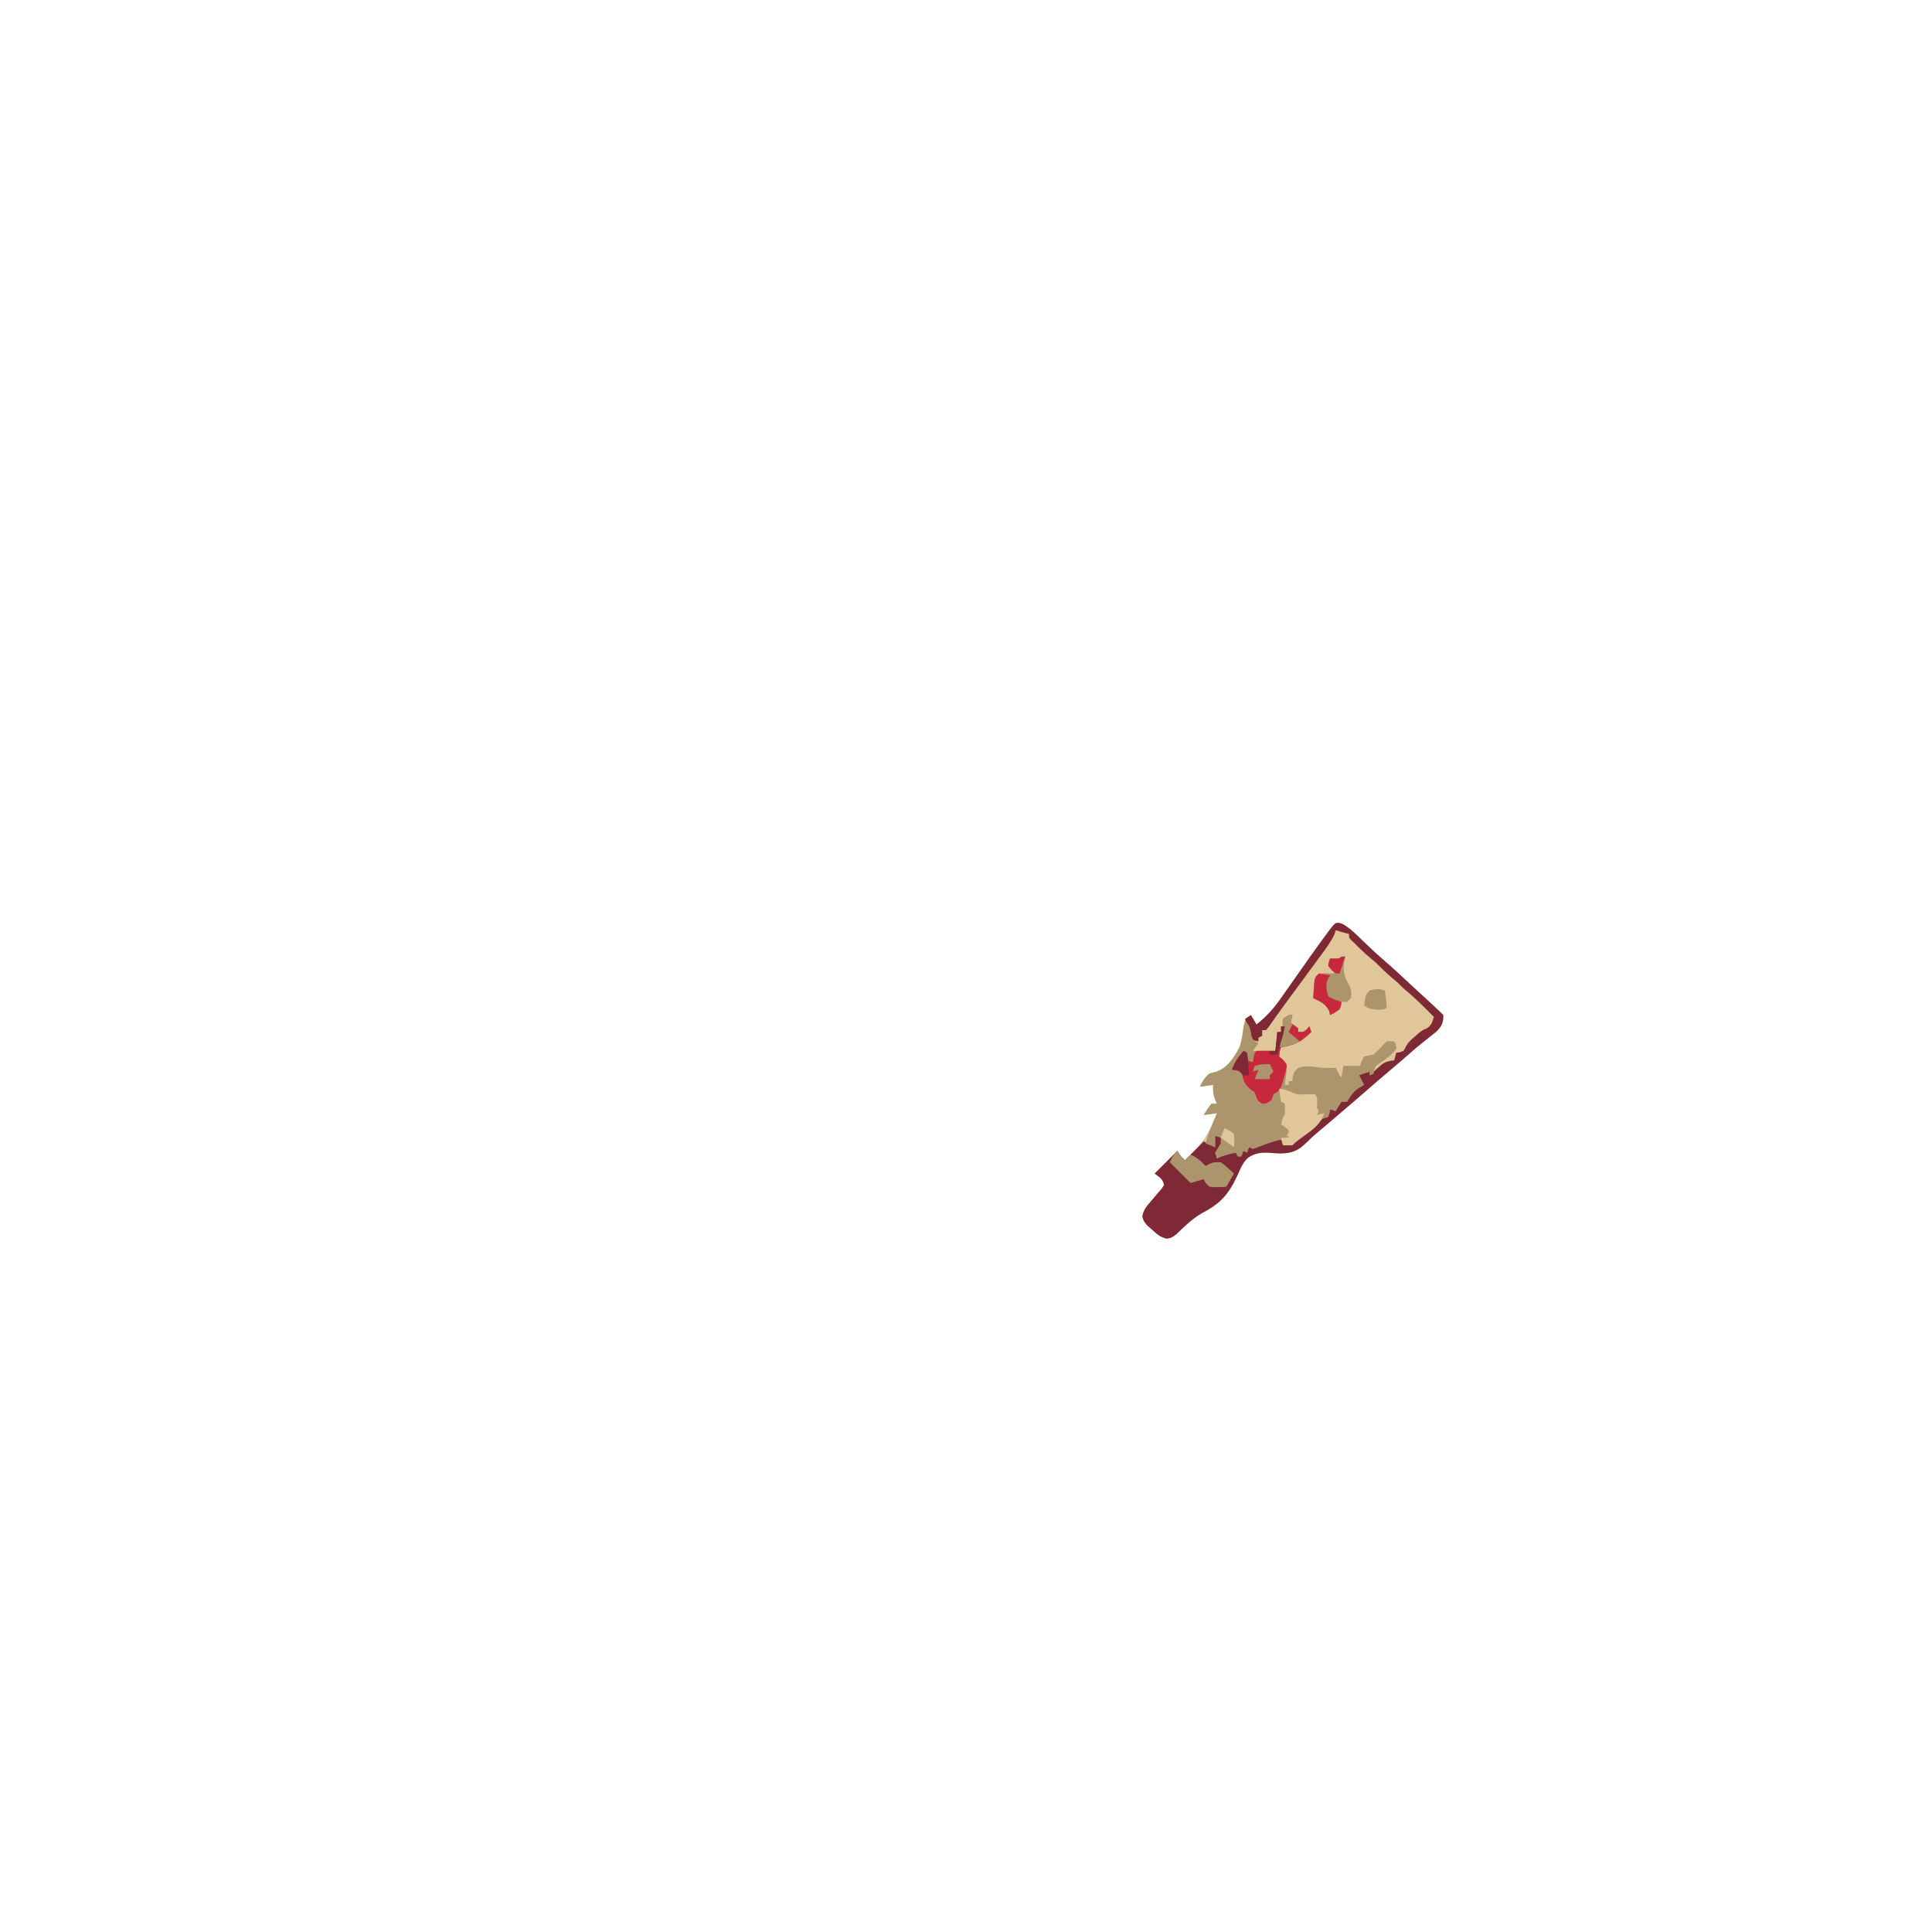
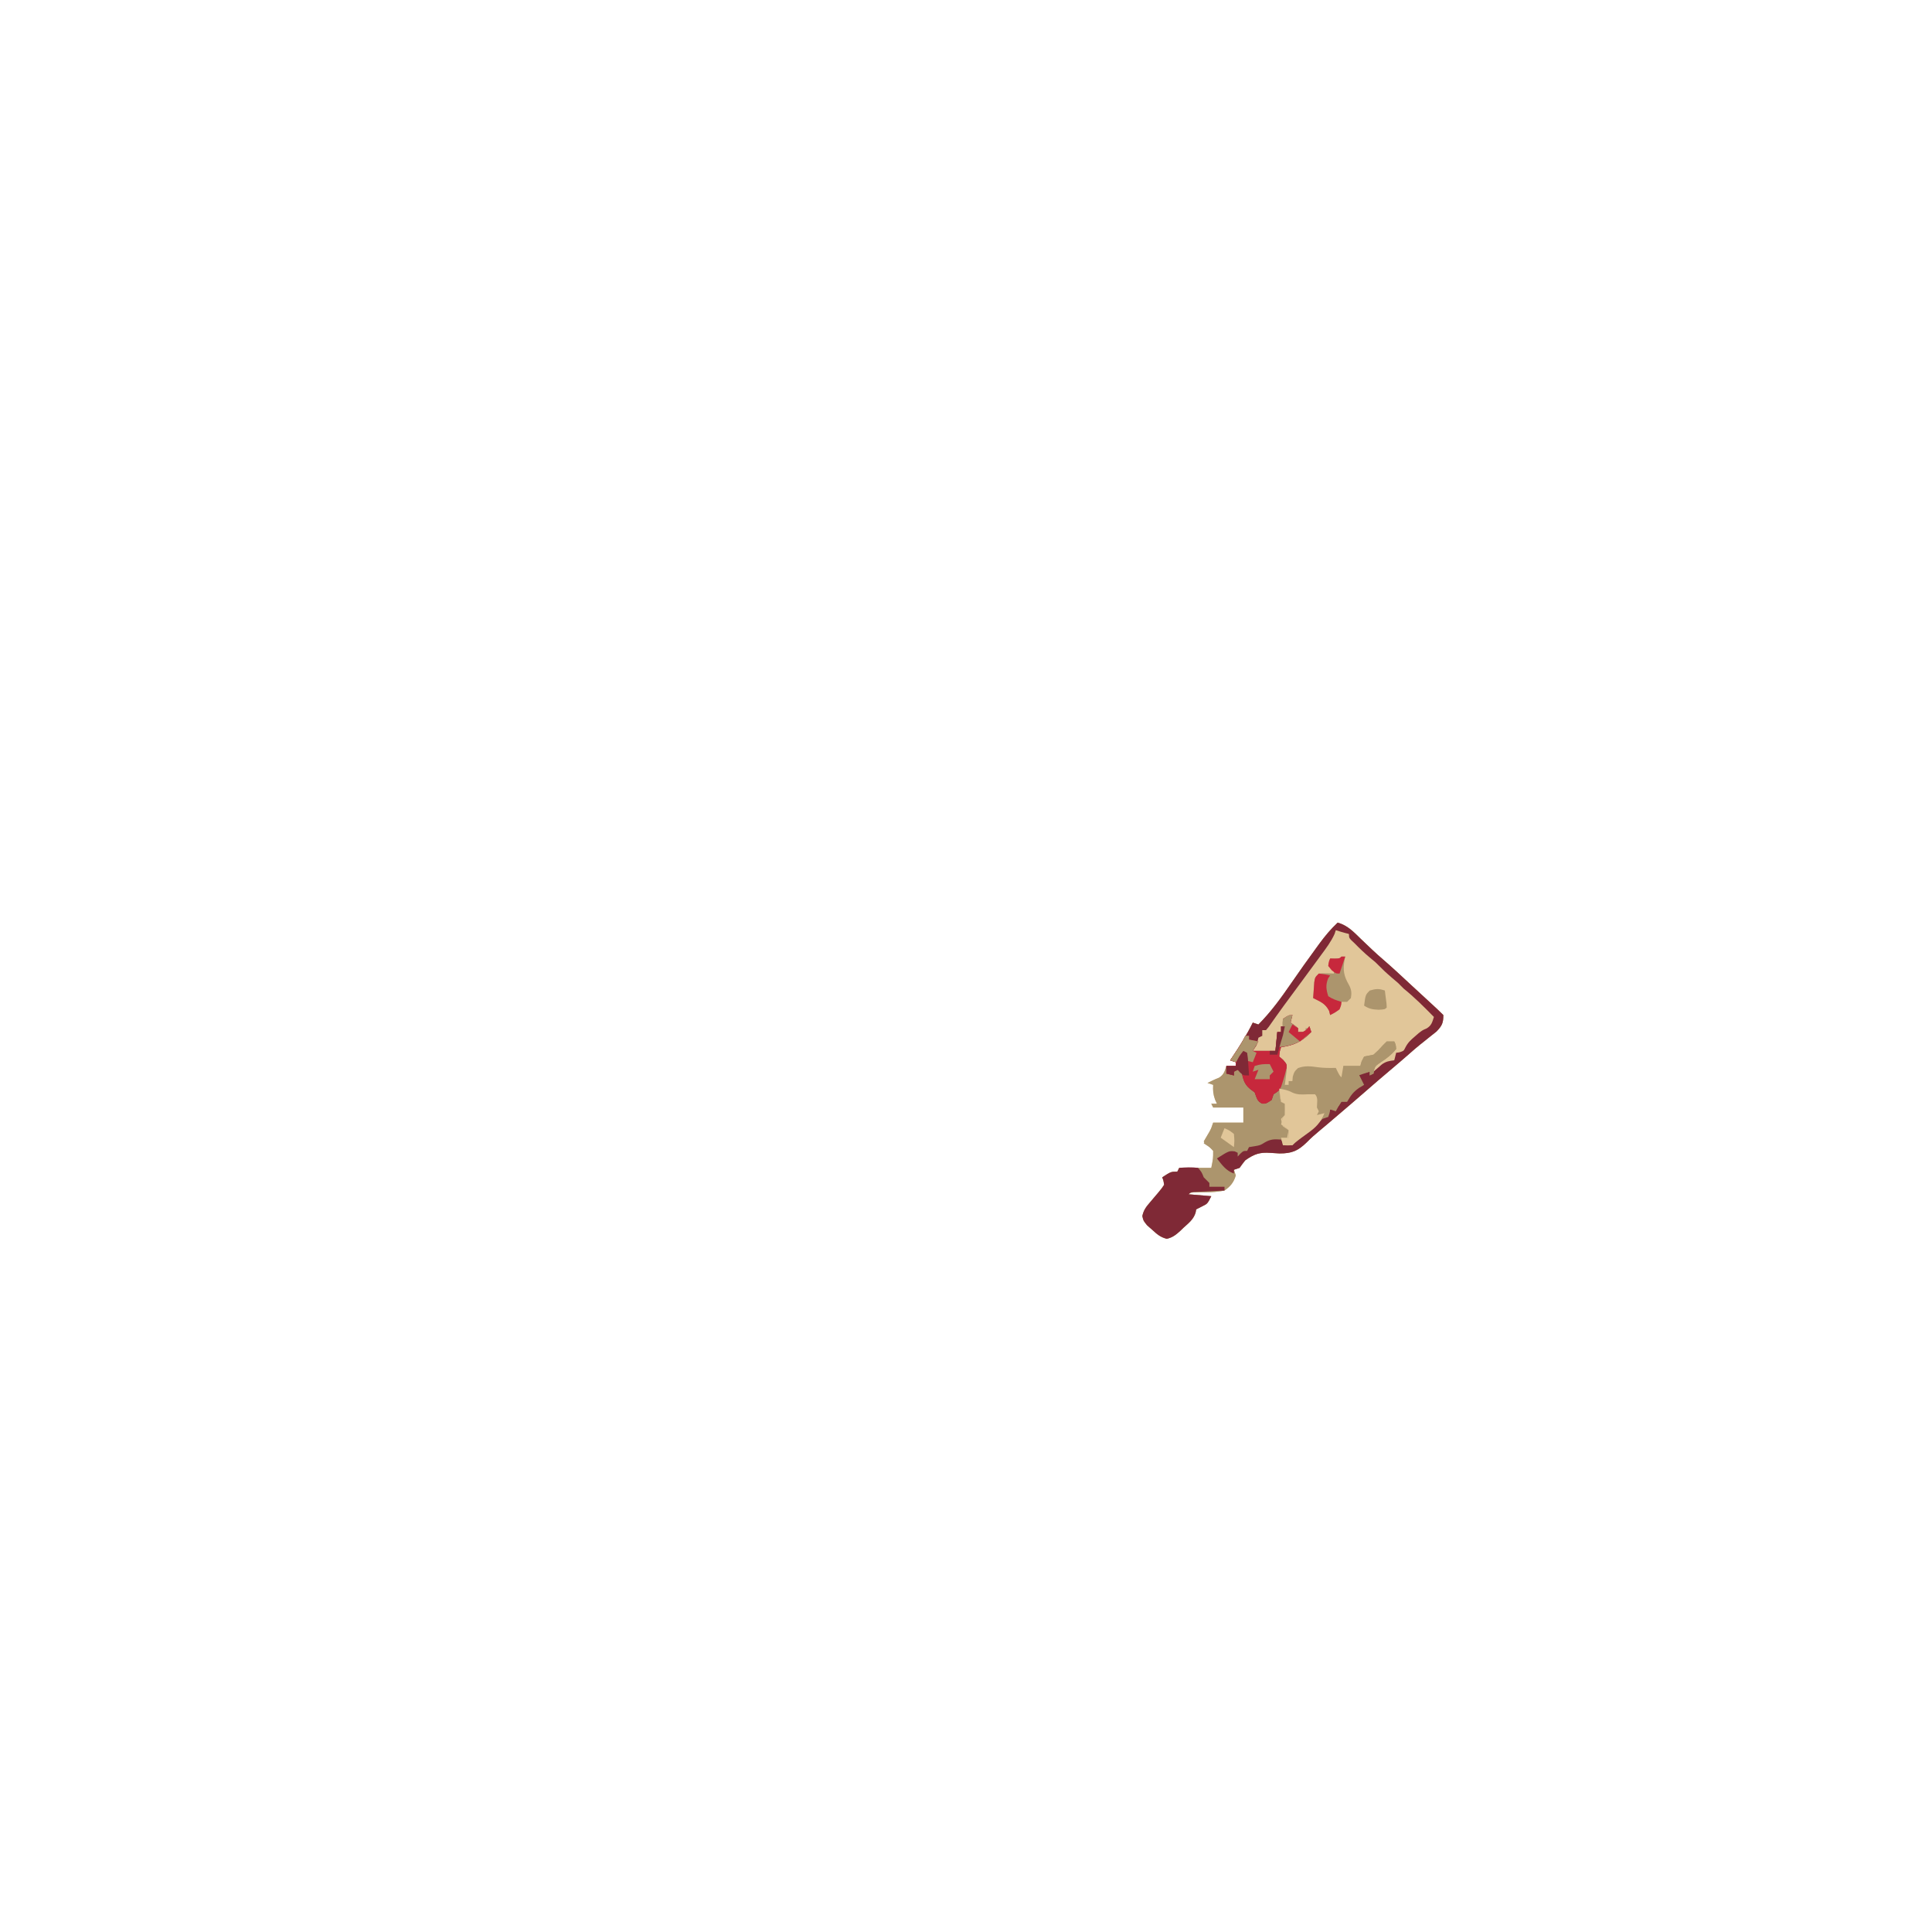
<svg xmlns="http://www.w3.org/2000/svg" viewBox="0 0 1024 1024" width="1024" height="1024">
-   <path fill="#E1C699" d="M 711.17 489.52 C 715.18 491.62 718.09 494.55 721.31 497.69 C 722.66 498.97 724.01 500.25 725.36 501.54 C 725.68 501.84 725.68 501.84 727.29 503.38 C 729.19 505.18 731.14 506.92 733.13 508.63 C 738.29 513.07 743.25 517.74 748.25 522.38 C 750.05 524.04 751.85 525.71 753.66 527.37 C 753.95 527.64 753.95 527.64 755.45 529.02 C 756.59 530.07 757.73 531.12 758.86 532.17 C 760.94 534.08 763 536 765 538 C 765.01 542.21 764.29 543.7 761.34 546.75 C 760.22 547.66 759.09 548.56 757.94 549.44 C 756.74 550.4 755.54 551.37 754.34 552.34 C 753.76 552.8 753.18 553.26 752.58 553.73 C 750.67 555.27 748.83 556.87 747 558.5 C 743.54 561.55 740.03 564.53 736.5 567.5 C 732.37 570.99 728.26 574.5 724.21 578.07 C 718.84 582.76 713.42 587.38 708 592 C 707.43 592.49 706.85 592.98 706.26 593.49 C 705.98 593.73 705.98 593.73 704.56 594.94 C 704.01 595.41 703.46 595.88 702.89 596.36 C 701.8 597.28 700.71 598.2 699.61 599.11 C 697.15 601.14 694.82 603.18 692.6 605.47 C 687.92 610.02 684.64 611.36 678.23 611.34 C 676.66 611.28 675.08 611.19 673.51 611.06 C 668.81 610.71 665.51 610.98 661.51 613.61 C 658.71 616.19 657.41 619.37 655.94 622.81 C 651.24 632.89 646.99 637.91 637 643 C 631.83 646.08 627.75 649.98 623.47 654.17 C 621 656 621 656 618.53 656.53 C 615.04 655.8 613.31 654.19 610.69 651.81 C 609.81 651.04 608.92 650.26 608.01 649.46 C 606 647 606 647 605.47 644.52 C 606.17 641.2 607.61 639.5 609.81 636.94 C 610.17 636.52 610.17 636.52 611.96 634.4 C 613.24 632.89 614.53 631.38 615.83 629.88 C 616.21 629.26 616.6 628.64 617 628 C 616 625 616 625 612 622 C 615.96 618.04 619.92 614.08 624 610 C 624.66 610.99 625.32 611.98 626 613 C 626.66 613.66 627.32 614.32 628 615 C 636.3 607.13 641.22 600.77 645 590 C 643.85 590.17 643.85 590.17 638 591 C 639.81 588 639.81 588 642 585 C 642.99 585 643.98 585 645 585 C 644.67 584.28 644.34 583.56 644 582.81 C 643 579.98 642.83 577.97 643 575 C 641.85 575.17 641.85 575.17 636 576 C 637.3 573.1 638.59 571.08 641 569 C 641.61 568.84 641.61 568.84 644.69 568 C 650.82 565.84 654 560.51 657 555 C 658.1 551.67 658.62 548.47 659 545 C 659.35 542.34 659.35 542.34 660 540 C 660.99 539.34 661.98 538.68 663 538 C 663.99 539.65 664.98 541.3 666 543 C 671.38 538.71 675.28 534.32 679.19 528.69 C 679.74 527.9 680.3 527.12 680.87 526.31 C 682.59 523.88 684.3 521.44 686 519 C 688.08 516.04 690.17 513.08 692.25 510.13 C 692.5 509.78 692.5 509.78 693.74 508.01 C 696.82 503.64 699.94 499.3 703.13 495 C 703.48 494.53 703.48 494.53 705.26 492.13 C 708.02 488.76 708.02 488.76 711.17 489.52Z" />
-   <path fill="#7F2936" d="M 711.17 489.52 C 715.18 491.62 718.09 494.55 721.31 497.69 C 722.66 498.97 724.01 500.25 725.36 501.54 C 725.68 501.84 725.68 501.84 727.29 503.38 C 729.19 505.18 731.14 506.92 733.13 508.63 C 738.29 513.07 743.25 517.74 748.25 522.38 C 750.05 524.04 751.85 525.71 753.66 527.37 C 753.95 527.64 753.95 527.64 755.45 529.02 C 756.59 530.07 757.73 531.12 758.86 532.17 C 760.94 534.08 763 536 765 538 C 765.01 542.21 764.29 543.7 761.34 546.75 C 760.22 547.66 759.09 548.56 757.94 549.44 C 756.74 550.4 755.54 551.37 754.34 552.34 C 753.76 552.8 753.18 553.26 752.58 553.73 C 750.67 555.27 748.83 556.87 747 558.5 C 743.54 561.55 740.03 564.53 736.5 567.5 C 732.37 570.99 728.26 574.5 724.21 578.07 C 718.84 582.76 713.42 587.38 708 592 C 707.43 592.49 706.85 592.98 706.26 593.49 C 705.98 593.73 705.98 593.73 704.56 594.94 C 704.01 595.41 703.46 595.88 702.89 596.36 C 701.8 597.28 700.71 598.2 699.61 599.11 C 697.15 601.14 694.82 603.18 692.6 605.47 C 687.92 610.02 684.64 611.36 678.23 611.34 C 676.66 611.28 675.08 611.19 673.51 611.06 C 668.81 610.71 665.51 610.98 661.51 613.61 C 658.71 616.19 657.41 619.37 655.94 622.81 C 651.24 632.89 646.99 637.91 637 643 C 631.83 646.08 627.75 649.98 623.47 654.17 C 621 656 621 656 618.53 656.53 C 615.04 655.8 613.31 654.19 610.69 651.81 C 609.81 651.04 608.92 650.26 608.01 649.46 C 606 647 606 647 605.47 644.52 C 606.17 641.2 607.61 639.5 609.81 636.94 C 610.17 636.52 610.17 636.52 611.96 634.4 C 613.24 632.89 614.53 631.38 615.83 629.88 C 616.21 629.26 616.6 628.64 617 628 C 616 625 616 625 612 622 C 615.96 618.04 619.92 614.08 624 610 C 624.66 610.99 625.32 611.98 626 613 C 626.66 613.66 627.32 614.32 628 615 C 629.65 613.35 629.65 613.35 638 605 C 639.98 605.99 641.96 606.98 644 608 C 644 606.02 644 604.04 644 602 C 645.32 602.33 646.64 602.66 648 603 C 647.44 606.37 646.56 608.98 645 612 C 645 612.66 645 613.32 645 614 C 646.07 613.32 647.15 612.64 648.25 611.94 C 651.66 609.97 651.66 609.97 654.44 610.25 C 654.7 610.37 654.7 610.37 656 611 C 656 611.66 656 612.32 656 613 C 656.46 612.51 656.91 612.01 657.38 611.5 C 659 610 659 610 661 610 C 661.33 609.34 661.66 608.68 662 608 C 662.46 607.93 662.46 607.93 664.75 607.56 C 668 607 668 607 670.5 605.44 C 673.53 603.7 675.56 603.76 679 604 C 679.33 604.66 679.66 605.32 680 606 C 682.98 606.27 684.52 606.33 687.03 604.61 C 687.66 604 688.29 603.38 688.94 602.75 C 691.33 600.51 693.6 598.49 696.38 596.75 C 699 595 699 595 701 592 C 701.99 591.67 702.98 591.34 704 591 C 704.17 590.51 704.17 590.51 705 588 C 705.32 587.93 705.32 587.93 706.94 587.56 C 709 587 709 587 710.25 584.94 C 710.38 584.62 710.38 584.62 711 583 C 711.99 583 712.98 583 714 583 C 714.46 582.24 714.91 581.47 715.38 580.69 C 717.22 577.64 718.88 576.6 722 575 C 721.34 573.02 720.68 571.04 720 569 C 725.75 568 725.75 568 728 568 C 729.47 566.73 730.94 565.46 732.4 564.18 C 734.51 562.63 736.42 562.23 739 562 C 739.33 560.68 739.66 559.36 740 558 C 740.62 557.92 741.24 557.84 741.88 557.75 C 744 557 744 557 744.89 555.18 C 746.2 552.61 747.7 551.24 749.88 549.38 C 750.56 548.79 751.23 548.19 751.93 547.59 C 754 546 754 546 756.13 545.1 C 758.72 543.57 759.12 541.79 760 539 C 754.85 533.75 749.74 528.62 744 524 C 743 523 742 522 741 521 C 739.89 520.03 738.76 519.07 737.63 518.13 C 734.6 515.55 731.81 512.81 729 510 C 728.01 509.18 727.02 508.35 726 507.5 C 723.16 505.13 720.58 502.65 718 500 C 717.4 499.44 716.81 498.89 716.19 498.31 C 715 497 715 497 715 495 C 714.4 494.86 713.81 494.71 713.19 494.56 C 711.44 494.11 709.72 493.57 708 493 C 707.79 493.66 707.58 494.32 707.36 494.99 C 705.5 499.11 702.93 502.51 700.25 506.13 C 699.68 506.91 699.11 507.69 698.52 508.49 C 696.69 511 694.85 513.5 693 516 C 691.77 517.67 690.54 519.35 689.31 521.02 C 687.51 523.46 685.71 525.9 683.91 528.34 C 681.38 531.76 678.87 535.17 676.41 538.64 C 675.7 539.65 674.99 540.65 674.25 541.69 C 673.96 542.11 673.96 542.11 672.46 544.26 C 671.98 544.84 671.5 545.41 671 546 C 670.34 546 669.68 546 669 546 C 669 546.99 669 547.98 669 549 C 668.67 549.17 668.67 549.17 667 550 C 667 550.66 667 551.32 667 552 C 665.68 551.67 664.36 551.34 663 551 C 662.01 547.37 661.02 543.74 660 540 C 660.99 539.34 661.98 538.68 663 538 C 663.99 539.65 664.98 541.3 666 543 C 671.38 538.71 675.28 534.32 679.19 528.69 C 679.74 527.9 680.3 527.12 680.87 526.31 C 682.59 523.88 684.3 521.44 686 519 C 688.08 516.04 690.17 513.08 692.25 510.13 C 692.5 509.78 692.5 509.78 693.74 508.01 C 696.82 503.64 699.94 499.3 703.13 495 C 703.48 494.53 703.48 494.53 705.26 492.13 C 708.02 488.76 708.02 488.76 711.17 489.52Z" />
-   <path fill="#AC956D" d="M 685 538 C 684.67 539.32 684.34 540.64 684 542 C 684.66 542.45 685.32 542.91 686 543.38 C 686.66 543.91 687.32 544.45 688 545 C 688 545.66 688 546.32 688 547 C 691 547 691 547 692.69 545.5 C 693.12 545 693.55 544.51 694 544 C 694.16 544.5 694.16 544.5 695 547 C 690.09 552.02 685.96 554.08 679 555 C 678.25 557.25 678.25 557.25 678 560 C 678.34 560.29 678.34 560.29 680.06 561.75 C 682 564 682 564 681.86 565.97 C 681.49 567.53 681.08 569.08 680.65 570.62 C 679.45 575 679 579.46 679 584 C 679.99 584.33 680.98 584.66 682 585 C 682.12 587.88 682.12 587.88 682 591 C 681.34 591.66 680.68 592.32 680 593 C 680 593.99 680 594.98 680 596 C 681.32 596.66 682.64 597.32 684 598 C 683.34 599.32 682.68 600.64 682 602 C 682.33 602.16 682.33 602.16 684 603 C 683.34 603.66 682.68 604.32 682 605 C 681.01 604.67 680.02 604.34 679 604 C 675.07 604.92 671.44 606.21 667.69 607.69 C 666.47 608.12 665.25 608.55 664 609 C 663.34 608.67 662.68 608.34 662 608 C 661.67 608.99 661.34 609.98 661 611 C 660.34 610.67 659.68 610.34 659 610 C 658.67 610.99 658.34 611.98 658 613 C 657.34 613 656.68 613 656 613 C 655.84 612.67 655.84 612.67 655 611 C 651.44 611.61 648.32 612.58 645 614 C 644.67 613.01 644.34 612.02 644 611 C 644.97 609.32 645.97 607.65 647 606 C 647 605.01 647 604.02 647 603 C 646.01 602.67 645.02 602.34 644 602 C 644 603.98 644 605.96 644 608 C 642.35 607.34 640.7 606.68 639 606 C 639.76 602.39 641.12 599.14 642.56 595.75 C 643.02 594.67 643.47 593.59 643.94 592.48 C 644.29 591.66 644.64 590.84 645 590 C 643.85 590.16 643.85 590.16 638 591 C 639.81 588 639.81 588 642 585 C 642.99 585 643.98 585 645 585 C 644.67 584.28 644.34 583.56 644 582.81 C 642.99 579.98 642.83 577.97 643 575 C 641.85 575.16 641.85 575.16 636 576 C 637.3 573.1 638.59 571.08 641 569 C 642.22 568.67 643.43 568.34 644.69 568 C 650.82 565.84 654 560.51 657 555 C 658.08 551.67 658.6 548.47 659 545 C 659.31 543.66 659.64 542.33 660 541 C 662.57 543.57 662.68 545.64 663.34 549.12 C 664 551 664 551 667 553 C 666.01 554.32 665.02 555.64 664 557 C 667.96 557 671.92 557 676 557 C 676.33 553.7 676.66 550.4 677 547 C 677.66 547 678.32 547 679 547 C 679 546.01 679 545.02 679 544 C 679.66 544 680.32 544 681 544 C 680.84 543.34 680.84 543.34 680 540 C 683 538 683 538 685 538Z" />
+   <path fill="#E1C699" d="M 709 489 C 714.28 490.5 717.48 493.96 721.31 497.69 C 722.66 498.97 724.01 500.25 725.36 501.54 C 725.67 501.84 725.67 501.84 727.29 503.38 C 729.19 505.18 731.14 506.92 733.12 508.62 C 738.29 513.07 743.25 517.74 748.25 522.38 C 750.05 524.04 751.85 525.71 753.66 527.37 C 753.95 527.64 753.95 527.64 755.45 529.02 C 756.59 530.07 757.72 531.12 758.86 532.17 C 760.94 534.08 763 536 765 538 C 765.01 542.2 764.29 543.7 761.34 546.75 C 760.22 547.66 759.08 548.56 757.94 549.44 C 756.74 550.4 755.54 551.37 754.34 552.34 C 753.76 552.8 753.18 553.26 752.58 553.73 C 750.67 555.27 748.83 556.87 747 558.5 C 743.54 561.55 740.02 564.53 736.5 567.5 C 732.37 570.99 728.26 574.5 724.2 578.07 C 718.84 582.76 713.42 587.38 708 592 C 707.42 592.49 706.85 592.98 706.26 593.49 C 705.98 593.73 705.98 593.73 704.56 594.94 C 704.01 595.41 703.46 595.88 702.89 596.36 C 701.8 597.28 700.71 598.2 699.6 599.11 C 697.15 601.14 694.82 603.18 692.6 605.46 C 687.92 610.02 684.64 611.36 678.23 611.34 C 676.65 611.28 675.08 611.19 673.51 611.06 C 667.7 610.62 664.79 611.63 660 615 C 658.96 616.3 657.95 617.63 657 619 C 656.01 619.33 655.02 619.66 654 620 C 654.33 620.99 654.66 621.98 655 623 C 653.93 626.68 652.15 628.86 649 631 C 644.34 632.02 639.58 631.96 634.82 631.96 C 631 632 631 632 630 633 C 633.96 633.33 637.92 633.66 642 634 C 640 638 640 638 636.94 639.5 C 635.97 640 635 640.49 634 641 C 633.89 641.57 633.79 642.14 633.68 642.73 C 632.61 646.29 629.92 648.33 627.25 650.75 C 626.72 651.26 626.2 651.76 625.66 652.29 C 623.35 654.41 621.53 655.88 618.44 656.59 C 615.05 655.77 613.26 654.15 610.69 651.81 C 609.8 651.04 608.92 650.26 608.01 649.46 C 606 647 606 647 605.47 644.52 C 606.17 641.2 607.61 639.5 609.81 636.94 C 610.17 636.52 610.17 636.52 611.96 634.4 C 612.63 633.61 613.31 632.82 614 632 C 615.78 629.83 615.78 629.83 617 628 C 616.69 625.75 616.69 625.75 616 624 C 620.62 621 620.62 621 624 621 C 624.33 620.34 624.66 619.68 625 619 C 630.61 619 636.22 619 642 619 C 643 614 643 614 643 610 C 640.5 607.25 640.5 607.25 638 605 C 639.01 603.27 640.02 601.55 641.03 599.82 C 642 598 642 598 643 595 C 648.28 595 653.56 595 659 595 C 659 592.36 659 589.72 659 587 C 653.72 587 648.44 587 643 587 C 642.67 586.34 642.34 585.68 642 585 C 642.99 585 643.98 585 645 585 C 644.67 584.28 644.34 583.56 644 582.81 C 642.99 579.98 642.83 577.97 643 575 C 642.01 574.67 641.02 574.34 640 574 C 642.03 572.99 644 572 646.12 571.19 C 648.67 569.57 649.11 567.81 650 565 C 651.65 565 653.3 565 655 565 C 655 564.34 655 563.68 655 563 C 654.01 562.67 653.02 562.34 652 562 C 652.4 561.41 652.8 560.82 653.21 560.21 C 657.18 554.28 660.86 548.42 664 542 C 664.99 542.33 665.98 542.66 667 543 C 673.72 536.24 679.08 528.8 684.47 520.98 C 688.75 514.77 693.11 508.64 697.56 502.56 C 698.13 501.78 698.71 500.99 699.29 500.18 C 702.28 496.12 705.32 492.45 709 489Z" />
+   <path fill="#AC956D" d="M 709 489 C 714.28 490.5 717.48 493.96 721.31 497.69 C 722.66 498.97 724.01 500.25 725.36 501.54 C 725.67 501.84 725.67 501.84 727.29 503.38 C 729.19 505.18 731.14 506.92 733.12 508.62 C 738.29 513.07 743.25 517.74 748.25 522.38 C 750.05 524.04 751.85 525.71 753.66 527.37 C 753.95 527.64 753.95 527.64 755.45 529.02 C 756.59 530.07 757.72 531.12 758.86 532.17 C 760.94 534.08 763 536 765 538 C 765.01 542.2 764.29 543.7 761.34 546.75 C 760.22 547.66 759.08 548.56 757.94 549.44 C 756.74 550.4 755.54 551.37 754.34 552.34 C 753.76 552.8 753.18 553.26 752.58 553.73 C 750.67 555.27 748.83 556.87 747 558.5 C 743.54 561.55 740.02 564.53 736.5 567.5 C 732.37 570.99 728.26 574.5 724.2 578.07 C 718.84 582.76 713.42 587.38 708 592 C 707.42 592.49 706.85 592.98 706.26 593.49 C 705.98 593.73 705.98 593.73 704.56 594.94 C 704.01 595.41 703.46 595.88 702.89 596.36 C 701.8 597.28 700.71 598.2 699.6 599.11 C 697.15 601.14 694.82 603.18 692.6 605.46 C 687.92 610.02 684.64 611.36 678.23 611.34 C 676.65 611.28 675.08 611.19 673.51 611.06 C 667.7 610.62 664.79 611.63 660 615 C 658.96 616.3 657.95 617.63 657 619 C 656.01 619.33 655.02 619.66 654 620 C 654.33 620.99 654.66 621.98 655 623 C 653.93 626.68 652.15 628.86 649 631 C 644.34 632.02 639.58 631.96 634.82 631.96 C 631 632 631 632 630 633 C 633.96 633.33 637.92 633.66 642 634 C 640 638 640 638 636.94 639.5 C 635.97 640 635 640.49 634 641 C 633.89 641.57 633.79 642.14 633.68 642.73 C 632.61 646.29 629.92 648.33 627.25 650.75 C 626.72 651.26 626.2 651.76 625.66 652.29 C 623.35 654.41 621.53 655.88 618.44 656.59 C 615.05 655.77 613.26 654.15 610.69 651.81 C 609.8 651.04 608.92 650.26 608.01 649.46 C 606 647 606 647 605.47 644.52 C 606.17 641.2 607.61 639.5 609.81 636.94 C 610.17 636.52 610.17 636.52 611.96 634.4 C 612.63 633.61 613.31 632.82 614 632 C 615.78 629.83 615.78 629.83 617 628 C 616.69 625.75 616.69 625.75 616 624 C 620.62 621 620.62 621 624 621 C 624.33 620.34 624.66 619.68 625 619 C 630.61 619 636.22 619 642 619 C 643 614 643 614 643 610 C 640.5 607.25 640.5 607.25 638 605 C 639.01 603.27 640.02 601.55 641.03 599.82 C 642 598 642 598 643 595 C 648.28 595 653.56 595 659 595 C 659 592.36 659 589.72 659 587 C 653.72 587 648.44 587 643 587 C 642.67 586.34 642.34 585.68 642 585 C 642.99 585 643.98 585 645 585 C 644.67 584.28 644.34 583.56 644 582.81 C 642.99 579.98 642.83 577.97 643 575 C 642.01 574.67 641.02 574.34 640 574 C 642.03 572.99 644 572 646.12 571.19 C 648.67 569.57 649.11 567.81 650 565 C 651.65 565 653.3 565 655 565 C 655 564.34 655 563.68 655 563 C 654.01 562.67 653.02 562.34 652 562 C 652.4 561.41 652.8 560.82 653.21 560.21 C 657.18 554.28 660.86 548.42 664 542 C 664.99 542.33 665.98 542.66 667 543 C 673.72 536.24 679.08 528.8 684.47 520.98 C 688.75 514.77 693.11 508.64 697.56 502.56 C 698.13 501.78 698.71 500.99 699.29 500.18 C 702.28 496.12 705.32 492.45 709 489ZM 708 493 C 706.34 495.1 706.34 495.1 704.5 498.06 C 701.41 502.87 698.22 507.53 694.81 512.12 C 693.88 513.39 692.95 514.65 692.01 515.91 C 691.77 516.24 691.77 516.24 690.54 517.9 C 687.71 521.75 684.92 525.62 682.12 529.5 C 681.59 530.24 681.05 530.98 680.5 531.75 C 679.99 532.46 679.47 533.17 678.95 533.91 C 678.7 534.25 678.7 534.25 677.45 535.98 C 676.48 537.33 675.52 538.69 674.58 540.05 C 671.2 544.9 671.2 544.9 669 546 C 669 546.99 669 547.98 669 549 C 668.5 549.16 668.5 549.16 666 550 C 665.38 551.88 665.38 551.88 665 554 C 664.67 554.99 664.34 555.98 664 557 C 667.96 557 671.92 557 676 557 C 676.33 553.7 676.66 550.4 677 547 C 677.66 547 678.32 547 679 547 C 679 546.01 679 545.02 679 544 C 679.66 544 680.32 544 681 544 C 681.1 543.38 681.21 542.76 681.31 542.12 C 682 540 682 540 685 538 C 684.67 538.83 684.67 538.83 683 543 C 683.64 543.29 684.28 543.58 684.94 543.88 C 687 545 687 545 688 547 C 690.06 547.62 690.06 547.62 692 548 C 692 547.01 692 546.02 692 545 C 692.66 545 693.32 545 694 545 C 692.49 549.24 689.87 550.88 686 553 C 682.12 553.75 682.12 553.75 679 554 C 678.67 554.99 678.67 554.99 677 560 C 677.7 560.47 678.4 560.95 679.12 561.44 C 681 564 681 564 680.86 565.99 C 680.48 567.54 680.08 569.08 679.66 570.62 C 678.41 575.13 677.5 579.49 679 584 C 679.66 584.33 680.32 584.66 681 585 C 681.12 587.88 681.12 587.88 681 591 C 680.67 591.33 680.67 591.33 679 593 C 679.19 595 679.19 595 680 597 C 680.5 597.33 680.5 597.33 683 599 C 682.67 600.65 682.34 602.3 682 604 C 681.5 603.84 681.5 603.84 679 603 C 679.33 604.32 679.66 605.64 680 607 C 682.94 607.26 684.51 607.33 686.99 605.64 C 687.3 605.34 687.3 605.34 688.88 603.81 C 691.46 601.39 694.01 599.19 696.94 597.19 C 700 595 700 595 701 593 C 703.06 591.88 703.06 591.88 705 591 C 705 590.01 705 589.02 705 588 C 705.99 588.33 706.98 588.66 708 589 C 708.41 588.2 708.83 587.39 709.25 586.56 C 711.26 583.62 711.75 583.73 715 583 C 715.29 582.4 715.58 581.8 715.88 581.19 C 717.5 578.03 720.02 576.81 723 575 C 722.01 573.02 721.02 571.04 720 569 C 720.99 568.84 720.99 568.84 726 568 C 726.33 568.66 726.66 569.32 727 570 C 727.45 569.59 727.89 569.18 728.36 568.76 C 731.83 565.66 734.66 563.74 739 562 C 740.12 559.94 740.12 559.94 741 558 C 741.99 557.67 742.98 557.34 744 557 C 745.34 555.34 746.67 553.67 748 552 C 750.82 549.48 753.43 547.31 756.75 545.5 C 759.53 543.65 759.9 542.08 761 539 C 759.27 537.25 757.54 535.5 755.81 533.75 C 755.57 533.5 755.57 533.5 754.35 532.26 C 751.38 529.28 748.33 526.59 745 524 C 742.73 521.8 740.56 519.53 738.38 517.25 C 736 515 736 515 734 515 C 733.84 514.5 733.84 514.5 733 512 C 731.11 510.35 731.11 510.35 728.75 508.62 C 724.26 505.24 720.38 501.79 716.94 497.31 C 715.01 495.01 713.8 493.99 711 493 C 710.01 493 709.02 493 708 493Z" />
+   <path fill="#7F2936" d="M 709 489 C 714.28 490.5 717.48 493.96 721.31 497.69 C 722.66 498.97 724.01 500.25 725.36 501.54 C 725.67 501.84 725.67 501.84 727.29 503.38 C 729.19 505.18 731.14 506.92 733.12 508.62 C 738.29 513.07 743.25 517.74 748.25 522.38 C 750.05 524.04 751.85 525.71 753.66 527.37 C 754.25 527.92 754.84 528.46 755.45 529.02 C 756.59 530.07 757.72 531.12 758.86 532.17 C 760.94 534.08 763 536 765 538 C 765.01 542.2 764.29 543.7 761.34 546.75 C 760.22 547.66 759.08 548.56 757.94 549.44 C 756.74 550.4 755.54 551.37 754.34 552.34 C 753.76 552.8 753.18 553.26 752.58 553.73 C 750.67 555.27 748.83 556.87 747 558.5 C 743.54 561.55 740.02 564.53 736.5 567.5 C 732.37 570.99 728.26 574.5 724.2 578.07 C 718.84 582.76 713.42 587.38 708 592 C 707.42 592.49 706.85 592.98 706.26 593.49 C 705.7 593.97 705.14 594.44 704.56 594.94 C 704.01 595.41 703.46 595.88 702.89 596.36 C 701.8 597.28 700.71 598.2 699.6 599.11 C 697.15 601.14 694.82 603.18 692.6 605.46 C 687.92 610.02 684.64 611.36 678.23 611.34 C 676.65 611.28 675.08 611.19 673.51 611.06 C 667.7 610.62 664.79 611.63 660 615 C 658.96 616.3 657.95 617.63 657 619 C 656.01 619.33 655.02 619.66 654 620 C 654 620.66 654 621.32 654 622 C 649.73 620.42 647.73 617.49 645 614 C 651.4 609.94 651.4 609.94 654.44 610.25 C 654.7 610.37 654.7 610.37 656 611 C 656 611.66 656 612.32 656 613 C 656.45 612.5 656.91 612.01 657.38 611.5 C 659 610 659 610 661 610 C 661.33 609.34 661.66 608.68 662 608 C 662.45 607.93 662.45 607.93 664.75 607.56 C 668 607 668 607 670.5 605.44 C 673.53 603.7 675.56 603.76 679 604 C 679.33 604.66 679.66 605.32 680 606 C 682.98 606.27 684.52 606.33 687.03 604.61 C 687.66 604 688.29 603.38 688.94 602.75 C 691.33 600.51 693.6 598.49 696.38 596.75 C 699 595 699 595 701 592 C 701.99 591.67 702.98 591.34 704 591 C 704.16 590.5 704.16 590.5 705 588 C 705.32 587.93 705.32 587.93 706.94 587.56 C 709 587 709 587 710.25 584.94 C 710.37 584.62 710.37 584.62 711 583 C 711.99 583 712.98 583 714 583 C 714.45 582.24 714.91 581.47 715.38 580.69 C 717.21 577.64 718.88 576.6 722 575 C 721.34 573.02 720.68 571.04 720 569 C 725.75 568 725.75 568 728 568 C 729.47 566.73 730.94 565.45 732.4 564.18 C 734.51 562.63 736.42 562.23 739 562 C 739.16 561.34 739.16 561.34 740 558 C 740.62 557.92 741.24 557.84 741.88 557.75 C 744 557 744 557 744.89 555.18 C 746.2 552.61 747.7 551.24 749.88 549.38 C 750.55 548.78 751.23 548.19 751.93 547.59 C 754 546 754 546 756.13 545.1 C 758.72 543.57 759.12 541.79 760 539 C 754.84 533.75 749.73 528.61 744 524 C 743 523 742 522 741 521 C 739.88 520.03 738.76 519.07 737.62 518.12 C 734.6 515.55 731.81 512.81 729 510 C 728.01 509.18 727.02 508.35 726 507.5 C 723.16 505.13 720.58 502.65 718 500 C 717.4 499.44 716.8 498.89 716.19 498.31 C 715 497 715 497 715 495 C 714.4 494.86 713.8 494.71 713.19 494.56 C 711.44 494.11 709.71 493.57 708 493 C 707.79 493.66 707.58 494.31 707.36 494.99 C 705.5 499.11 702.93 502.5 700.25 506.12 C 699.68 506.91 699.11 507.69 698.52 508.49 C 696.69 511 694.84 513.5 693 516 C 691.77 517.67 690.54 519.35 689.31 521.02 C 687.51 523.46 685.71 525.9 683.91 528.34 C 681.38 531.76 678.86 535.17 676.41 538.64 C 676.05 539.14 676.05 539.14 674.25 541.69 C 673.66 542.54 673.06 543.39 672.45 544.26 C 671.97 544.84 671.49 545.41 671 546 C 670.34 546 669.68 546 669 546 C 669 546.99 669 547.98 669 549 C 668.67 549.16 668.67 549.16 667 550 C 666.65 551.33 666.31 552.66 666 554 C 665.34 554.99 664.68 555.98 664 557 C 667.96 557 671.92 557 676 557 C 676.33 553.7 676.66 550.4 677 547 C 677.66 547 678.32 547 679 547 C 679 546.01 679 545.02 679 544 C 679.66 544 680.32 544 681 544 C 680.84 543.34 680.84 543.34 680 540 C 681.65 539.34 683.3 538.68 685 538 C 684.67 539.32 684.34 540.64 684 542 C 684.66 542.45 685.32 542.91 686 543.38 C 686.66 543.91 687.32 544.45 688 545 C 688 545.66 688 546.32 688 547 C 691 547 691 547 692.69 545.5 C 693.12 545 693.55 544.51 694 544 C 694.33 544.99 694.66 545.98 695 547 C 690.09 552.02 685.96 554.08 679 555 C 678.25 557.25 678.25 557.25 678 560 C 678.34 560.29 678.34 560.29 680.06 561.75 C 682 564 682 564 681.89 566.07 C 681.38 568.43 680.74 570.7 680 573 C 679.69 573.97 679.38 574.94 679.06 575.94 C 678 578 678 578 675 580 C 674.67 580.99 674.34 581.98 674 583 C 671 585 671 585 668.94 584.94 C 666.18 583.6 666.11 581.8 665 579 C 664.17 578.38 663.35 577.76 662.5 577.12 C 659.29 574.4 658.98 572.01 658 568 C 657.34 567.67 656.68 567.34 656 567 C 655.67 567.16 655.67 567.16 654 568 C 654 568.66 654 569.32 654 570 C 652.68 569.67 651.36 569.34 650 569 C 650 567.68 650 566.36 650 565 C 651.65 565 653.3 565 655 565 C 655 564.34 655 563.68 655 563 C 654.01 562.67 653.02 562.34 652 562 C 652.4 561.41 652.8 560.82 653.21 560.21 C 657.18 554.28 660.86 548.42 664 542 C 664.5 542.16 664.5 542.16 667 543 C 673.72 536.24 679.08 528.8 684.47 520.98 C 688.75 514.77 693.11 508.64 697.56 502.56 C 698.13 501.78 698.71 500.99 699.29 500.18 C 702.28 496.12 705.32 492.45 709 489Z" />
  <path fill="#AC956D" d="M 735 552 C 736.32 552 737.64 552 739 552 C 739.81 553.69 739.81 553.69 740 556 C 737.52 559.01 735.04 560.97 731.75 563.06 C 729 565 729 565 728.25 567.19 C 728.17 567.79 728.09 568.38 728 569 C 727.67 569.16 727.67 569.16 726 570 C 726 569.34 726 568.68 726 568 C 725.01 568.16 725.01 568.16 720 569 C 720.99 570.98 721.98 572.96 723 575 C 722.07 575.56 721.14 576.11 720.19 576.69 C 717.02 578.99 715.92 580.7 714 584 C 713.01 584 712.02 584 711 584 C 709.31 586.5 709.31 586.5 708 589 C 707.5 588.84 707.5 588.84 705 588 C 704.9 588.64 704.79 589.28 704.69 589.94 C 704.46 590.62 704.23 591.3 704 592 C 703.5 592.16 703.5 592.16 701 593 C 699.88 594.12 698.76 595.25 697.67 596.39 C 694.68 599.27 691.37 601.76 688.11 604.33 C 686 606 686 606 685 607 C 683.33 607.04 681.67 607.04 680 607 C 679.67 605.68 679.34 604.36 679 603 C 680.32 603 681.64 603 683 603 C 683 601.68 683 600.36 683 599 C 681 597.25 681 597.25 679 596 C 679.88 592.12 679.88 592.12 681 591 C 681.04 589 681.04 587 681 585 C 680.34 584.67 679.68 584.34 679 584 C 677.27 577.74 678.86 573 681 567 C 681.33 567 681.66 567 682 567 C 681.67 569.64 681.34 572.28 681 575 C 681.66 575 682.32 575 683 575 C 683 574.34 683 573.68 683 573 C 683.66 573 684.32 573 685 573 C 685.06 572.24 685.12 571.47 685.19 570.69 C 686 568 686 568 687.94 566.12 C 691.78 564.72 694.49 565.12 698.48 565.67 C 701.69 566.09 704.77 566.07 708 566 C 708.15 566.32 708.15 566.32 708.94 567.94 C 710 570 710 570 711 571 C 711.33 569.02 711.66 567.04 712 565 C 714.97 565 717.94 565 721 565 C 721.23 564.2 721.45 563.39 721.69 562.56 C 722.12 561.72 722.55 560.87 723 560 C 724.66 559.64 726.33 559.31 728 559 C 730.69 556.56 730.69 556.56 733 554 C 733.66 553.34 734.32 552.68 735 552Z" />
-   <path fill="#C7283C" d="M 685 538 C 684.67 539.32 684.34 540.64 684 542 C 684.66 542.45 685.32 542.91 686 543.38 C 686.66 543.91 687.32 544.45 688 545 C 688 545.66 688 546.32 688 547 C 691 547 691 547 692.69 545.5 C 693.12 545 693.55 544.51 694 544 C 694.16 544.5 694.16 544.5 695 547 C 690.09 552.02 685.96 554.08 679 555 C 678.25 557.25 678.25 557.25 678 560 C 678.34 560.29 678.34 560.29 680.06 561.75 C 682 564 682 564 681.89 566.07 C 681.38 568.43 680.74 570.7 680 573 C 679.69 573.97 679.38 574.94 679.06 575.94 C 678 578 678 578 675 580 C 674.67 580.99 674.34 581.98 674 583 C 671 585 671 585 668.94 584.94 C 666.18 583.6 666.11 581.8 665 579 C 664.59 578.69 664.59 578.69 662.5 577.12 C 659.29 574.4 658.86 572.04 658 568 C 656.35 567.67 654.7 567.34 653 567 C 654.39 562.57 656.61 560.13 660 557 C 660.33 558.65 660.66 560.3 661 562 C 661.99 562.33 662.98 562.66 664 563 C 664.14 562.2 664.29 561.39 664.44 560.56 C 665 558 665 558 666 557 C 669.34 556.86 672.66 556.96 676 557 C 676.33 553.7 676.66 550.4 677 547 C 677.66 547 678.32 547 679 547 C 679 546.01 679 545.02 679 544 C 679.66 544 680.32 544 681 544 C 680.67 542.68 680.34 541.36 680 540 C 683 538 683 538 685 538Z" />
+   <path fill="#7F2936" d="M 625 619 C 628.38 618.71 631.63 618.55 635 619 C 636.94 621.31 636.94 621.31 638 624 C 638.56 624.56 639.11 625.11 639.69 625.69 C 640.12 626.12 640.55 626.55 641 627 C 641 627.66 641 628.32 641 629 C 643.64 629 646.28 629 649 629 C 649 629.66 649 630.32 649 631 C 648.36 631.03 648.36 631.03 645.1 631.18 C 643.42 631.27 641.74 631.35 640.06 631.44 C 639.64 631.46 639.64 631.46 637.49 631.56 C 636.68 631.6 635.87 631.64 635.04 631.68 C 634.29 631.72 633.54 631.76 632.77 631.79 C 631 632 631 632 630 633 C 633.96 633.33 637.92 633.66 642 634 C 640 638 640 638 636.94 639.5 C 635.97 640 635 640.49 634 641 C 633.89 641.57 633.79 642.14 633.68 642.73 C 632.61 646.29 629.92 648.33 627.25 650.75 C 626.72 651.26 626.2 651.76 625.66 652.29 C 623.35 654.41 621.53 655.88 618.44 656.59 C 615.05 655.77 613.26 654.15 610.69 651.81 C 609.8 651.04 608.92 650.26 608.01 649.46 C 606 647 606 647 605.47 644.52 C 606.17 641.2 607.61 639.5 609.81 636.94 C 610.52 636.1 611.23 635.26 611.96 634.4 C 612.63 633.61 613.31 632.82 614 632 C 615.78 629.83 615.78 629.83 617 628 C 616.69 625.75 616.69 625.75 616 624 C 620.62 621 620.62 621 624 621 C 624.33 620.34 624.66 619.68 625 619Z" />
+   <path fill="#C7283C" d="M 685 538 C 684.67 539.32 684.34 540.64 684 542 C 684.66 542.45 685.32 542.91 686 543.38 C 686.66 543.91 687.32 544.45 688 545 C 688 545.66 688 546.32 688 547 C 691 547 691 547 692.69 545.5 C 693.12 545 693.55 544.51 694 544 C 694.16 544.5 694.16 544.5 695 547 C 690.09 552.02 685.96 554.08 679 555 C 678.25 557.25 678.25 557.25 678 560 C 678.34 560.29 678.34 560.29 680.06 561.75 C 682 564 682 564 681.89 566.07 C 681.38 568.43 680.74 570.7 680 573 C 679.69 573.97 679.38 574.94 679.06 575.94 C 678 578 678 578 675 580 C 674.67 580.99 674.34 581.98 674 583 C 671 585 671 585 668.94 584.94 C 666.18 583.6 666.11 581.8 665 579 C 664.59 578.69 664.59 578.69 662.5 577.12 C 659.29 574.4 658.98 572.01 658 568 C 657.34 567.67 656.68 567.34 656 567 C 655.34 567.33 654.68 567.66 654 568 C 654 568.66 654 569.32 654 570 C 652.68 569.67 651.36 569.34 650 569 C 650 567.68 650 566.36 650 565 C 651.65 565 653.3 565 655 565 C 655 564.34 655 563.68 655 563 C 654.01 562.67 653.02 562.34 652 562 C 652.41 561.4 652.82 560.79 653.24 560.17 C 653.78 559.37 654.32 558.57 654.88 557.75 C 655.41 556.96 655.94 556.17 656.49 555.36 C 657.82 553.28 658.95 551.22 660 549 C 660.66 549 661.32 549 662 549 C 662 549.66 662 550.32 662 551 C 663.65 551.33 665.3 551.66 667 552 C 666.01 553.65 665.02 555.3 664 557 C 667.96 557 671.92 557 676 557 C 676.33 553.7 676.66 550.4 677 547 C 677.66 547 678.32 547 679 547 C 679 546.01 679 545.02 679 544 C 679.66 544 680.32 544 681 544 C 680.67 542.68 680.34 541.36 680 540 C 683 538 683 538 685 538Z" />
  <path fill="#E1C699" d="M 678 577 C 680.55 577.42 682.66 577.81 684.94 579.06 C 687.71 580.32 689.98 580.13 693 580 C 694.32 580 695.64 580 697 580 C 698.79 581.79 698 584.59 698 587 C 698.33 587.66 698.66 588.32 699 589 C 698.67 589.66 698.34 590.32 698 591 C 699.32 590.67 700.64 590.34 702 590 C 699.87 595.13 697.45 597.57 692.94 600.75 C 687.06 604.94 687.06 604.94 685 607 C 682.38 607.12 682.38 607.12 680 607 C 679.67 605.68 679.34 604.36 679 603 C 680.32 603 681.64 603 683 603 C 683 601.68 683 600.36 683 599 C 681 597.25 681 597.25 679 596 C 679.88 592.12 679.88 592.12 681 591 C 681.04 589 681.04 587 681 585 C 680.34 584.67 679.68 584.34 679 584 C 678.59 581.68 678.26 579.34 678 577Z" />
  <path fill="#AC956D" d="M 711 507 C 711.66 507 712.32 507 713 507 C 712.88 507.56 712.76 508.11 712.64 508.69 C 711.69 514.3 712.24 517.31 715.07 522.21 C 716.31 524.59 716.46 526.37 716 529 C 715.34 529.66 714.68 530.32 714 531 C 713.01 531 712.02 531 711 531 C 710.94 531.6 710.88 532.2 710.81 532.81 C 709.68 535.87 707.83 536.55 705 538 C 704.81 537.26 704.63 536.51 704.44 535.75 C 702.39 531.83 699.91 530.96 696 529 C 696.11 527.21 696.24 525.42 696.38 523.62 C 696.44 522.63 696.51 521.63 696.59 520.6 C 697 518 697 518 699 516 C 701.69 515.73 704.29 515.91 707 516 C 707 515.01 707 514.02 707 513 C 706.01 512.67 705.02 512.34 704 512 C 704.33 510.68 704.66 509.36 705 508 C 705.4 508.01 705.4 508.01 707.44 508.06 C 710 508 710 508 711 507Z" />
-   <path fill="#AC956D" d="M 624 610 C 624.66 610.99 625.32 611.98 626 613 C 626.66 613.66 627.32 614.32 628 615 C 628.99 614.01 629.98 613.02 631 612 C 634.37 613.44 636.51 615.33 639 618 C 639.58 617.67 640.15 617.34 640.75 617 C 643 616 643 616 647 616 C 648.92 617.31 648.92 617.31 650.75 619 C 651.06 619.28 651.06 619.28 652.61 620.69 C 652.84 620.9 652.84 620.9 654 622 C 652.68 624.31 651.36 626.62 650 629 C 646.97 629.23 644.03 629.36 641 629 C 638.94 627 638.94 627 638 625 C 635.69 625.66 633.38 626.32 631 627 C 627.37 623.37 623.74 619.74 620 616 C 622 612 622 612 624 610Z" />
  <path fill="#AC956D" d="M 735 552 C 736.32 552 737.64 552 739 552 C 739.81 553.69 739.81 553.69 740 556 C 737.52 559.01 735.04 560.97 731.75 563.06 C 729 565 729 565 728.25 567.19 C 728.17 567.79 728.09 568.38 728 569 C 727.34 569.33 726.68 569.66 726 570 C 726 569.34 726 568.68 726 568 C 723.03 568.99 720.06 569.98 717 571 C 717 570.01 717 569.02 717 568 C 716.34 568 715.68 568 715 568 C 714.67 568.66 714.34 569.32 714 570 C 713.34 568.35 712.68 566.7 712 565 C 714.97 565 717.94 565 721 565 C 721.23 564.2 721.45 563.39 721.69 562.56 C 722.12 561.72 722.55 560.87 723 560 C 724.66 559.64 726.33 559.31 728 559 C 730.69 556.56 730.69 556.56 733 554 C 733.66 553.34 734.32 552.68 735 552Z" />
  <path fill="#C7283C" d="M 699 516 C 702.12 516.38 702.12 516.38 705 517 C 704.65 517.52 704.3 518.03 703.94 518.56 C 702.55 522.16 702.87 524.34 704 528 C 706.29 529.57 708.3 530.17 711 531 C 710.81 532.81 710.81 532.81 710 535 C 707.44 536.75 707.44 536.75 705 538 C 704.81 537.26 704.63 536.51 704.44 535.75 C 702.39 531.83 699.91 530.96 696 529 C 696.11 527.21 696.24 525.42 696.38 523.62 C 696.44 522.63 696.51 521.63 696.59 520.6 C 697 518 697 518 699 516Z" />
  <path fill="#AC956D" d="M 685 538 C 684.67 539.32 684.34 540.64 684 542 C 684.66 542.45 685.32 542.91 686 543.38 C 686.66 543.91 687.32 544.45 688 545 C 688 545.66 688 546.32 688 547 C 691 547 691 547 692.69 545.5 C 692.9 545.25 692.9 545.25 694 544 C 694.33 544.99 694.66 545.98 695 547 C 689.86 552.41 685.36 554.14 678 555 C 678 553.02 678 551.04 678 549 C 678.66 549 679.32 549 680 549 C 679.97 548.37 679.93 547.75 679.89 547.1 C 679.87 546.28 679.84 545.47 679.81 544.62 C 679.78 543.81 679.74 543 679.71 542.16 C 679.8 541.45 679.9 540.74 680 540 C 683 538 683 538 685 538Z" />
  <path fill="#AC956D" d="M 734 525 C 734.19 526.48 734.38 527.96 734.56 529.44 C 734.67 530.26 734.77 531.08 734.88 531.93 C 734.92 532.62 734.96 533.3 735 534 C 734 535 734 535 730.69 535.19 C 727.35 535.02 725.74 534.76 723 533 C 723.75 527.25 723.75 527.25 726 525 C 729.31 524.07 730.68 523.89 734 525Z" />
-   <path fill="#7F2936" d="M 659 557 C 659.66 557.33 660.32 557.66 661 558 C 661.41 560.72 661.41 560.72 661.62 564.06 C 661.7 565.17 661.77 566.27 661.85 567.41 C 661.9 568.26 661.95 569.12 662 570 C 661.01 570 660.02 570 659 570 C 658 569 657 568 656 567 C 655.01 567 654.02 567 653 567 C 654.37 563 656.26 560.2 659 557Z" />
+   <path fill="#AC956D" d="M 660 549 C 660.66 549 661.32 549 662 549 C 662 549.66 662 550.32 662 551 C 663.65 551.33 665.3 551.66 667 552 C 666.01 553.65 665.02 555.3 664 557 C 664.66 557.33 665.32 557.66 666 558 C 665.34 559.65 664.68 561.3 664 563 C 662.68 562.67 661.36 562.34 660 562 C 659.67 560.68 659.34 559.36 659 558 C 657.68 559.65 656.36 561.3 655 563 C 654.01 562.67 653.02 562.34 652 562 C 652.41 561.4 652.82 560.79 653.24 560.17 C 653.51 559.77 653.51 559.77 654.88 557.75 C 655.41 556.96 655.94 556.17 656.49 555.36 C 657.82 553.28 658.95 551.22 660 549Z" />
+   <path fill="#AC956D" d="M 652 598.88 C 654 601 654 601 654.31 604.68 C 654.21 605.78 654.11 606.88 654 608 C 653.53 607.65 653.06 607.3 652.57 606.95 C 651.95 606.49 651.33 606.03 650.69 605.57 C 650.07 605.12 649.46 604.65 648.82 604.2 C 647 603 647 603 644 602 C 644 604.63 644 607.27 644 610 C 642.02 608.67 640.04 607.37 638 606 C 639.6 602.29 641.23 600.58 644.88 599 C 647.92 598.02 648.82 597.95 652 598.88Z" />
+   <path fill="#7F2936" d="M 659 557 C 659.66 557.33 660.32 557.66 661 558 C 661.41 560.72 661.41 560.72 661.62 564.06 C 661.7 565.17 661.77 566.27 661.85 567.41 C 661.9 568.26 661.95 569.12 662 570 C 659 570 659 570 657.31 568.5 C 656.88 568 656.45 567.51 656 567 C 655.67 567.16 655.67 567.16 654 568 C 654 568.66 654 569.32 654 570 C 652.68 569.67 651.36 569.34 650 569 C 650 567.68 650 566.36 650 565 C 651.65 565 653.3 565 655 565 C 655.1 564.42 655.21 563.85 655.31 563.25 C 656.1 560.68 657.31 559.06 659 557Z" />
  <path fill="#AC956D" d="M 673 564 C 673.66 565.32 674.32 566.64 675 568 C 674.34 568.66 673.68 569.32 673 570 C 673 570.66 673 571.32 673 572 C 670.36 572 667.72 572 665 572 C 665.66 570.35 666.32 568.7 667 567 C 666.01 567.33 665.02 567.66 664 568 C 664.33 567.01 664.66 566.02 665 565 C 667.93 564.02 669.96 563.92 673 564Z" />
  <path fill="#C7283C" d="M 685 543 C 685.99 543.66 686.98 544.32 688 545 C 688 545.66 688 546.32 688 547 C 691 547 691 547 692.69 545.5 C 692.9 545.25 692.9 545.25 694 544 C 694.33 544.99 694.66 545.98 695 547 C 693.02 548.65 691.04 550.3 689 552 C 687.02 550.35 685.04 548.7 683 547 C 683.66 545.68 684.32 544.36 685 543Z" />
  <path fill="#C7283C" d="M 711 507 C 711.66 507 712.32 507 713 507 C 712.01 509.97 711.02 512.94 710 516 C 708 516 708 516 705.81 514.25 C 705.21 513.51 704.62 512.76 704 512 C 704.25 509.75 704.25 509.75 705 508 C 705.4 508.01 705.4 508.01 707.44 508.06 C 710 508 710 508 711 507Z" />
  <path fill="#E1C699" d="M 649 598 C 651.5 599.06 651.5 599.06 654 601 C 654.31 604.69 654.31 604.69 654 608 C 651.69 606.35 649.38 604.7 647 603 C 647.66 601.35 648.32 599.7 649 598Z" />
  <path fill="#7F2936" d="M 679 544 C 679.66 544 680.32 544 681 544 C 680.48 546.76 679.89 549.33 679 552 C 678.33 554.33 677.66 556.67 677 559 C 675.68 559 674.36 559 673 559 C 673 558.34 673 557.68 673 557 C 673.99 557 674.98 557 676 557 C 676.33 553.7 676.66 550.4 677 547 C 677.66 547 678.32 547 679 547 C 679 546.01 679 545.02 679 544Z" />
</svg>
